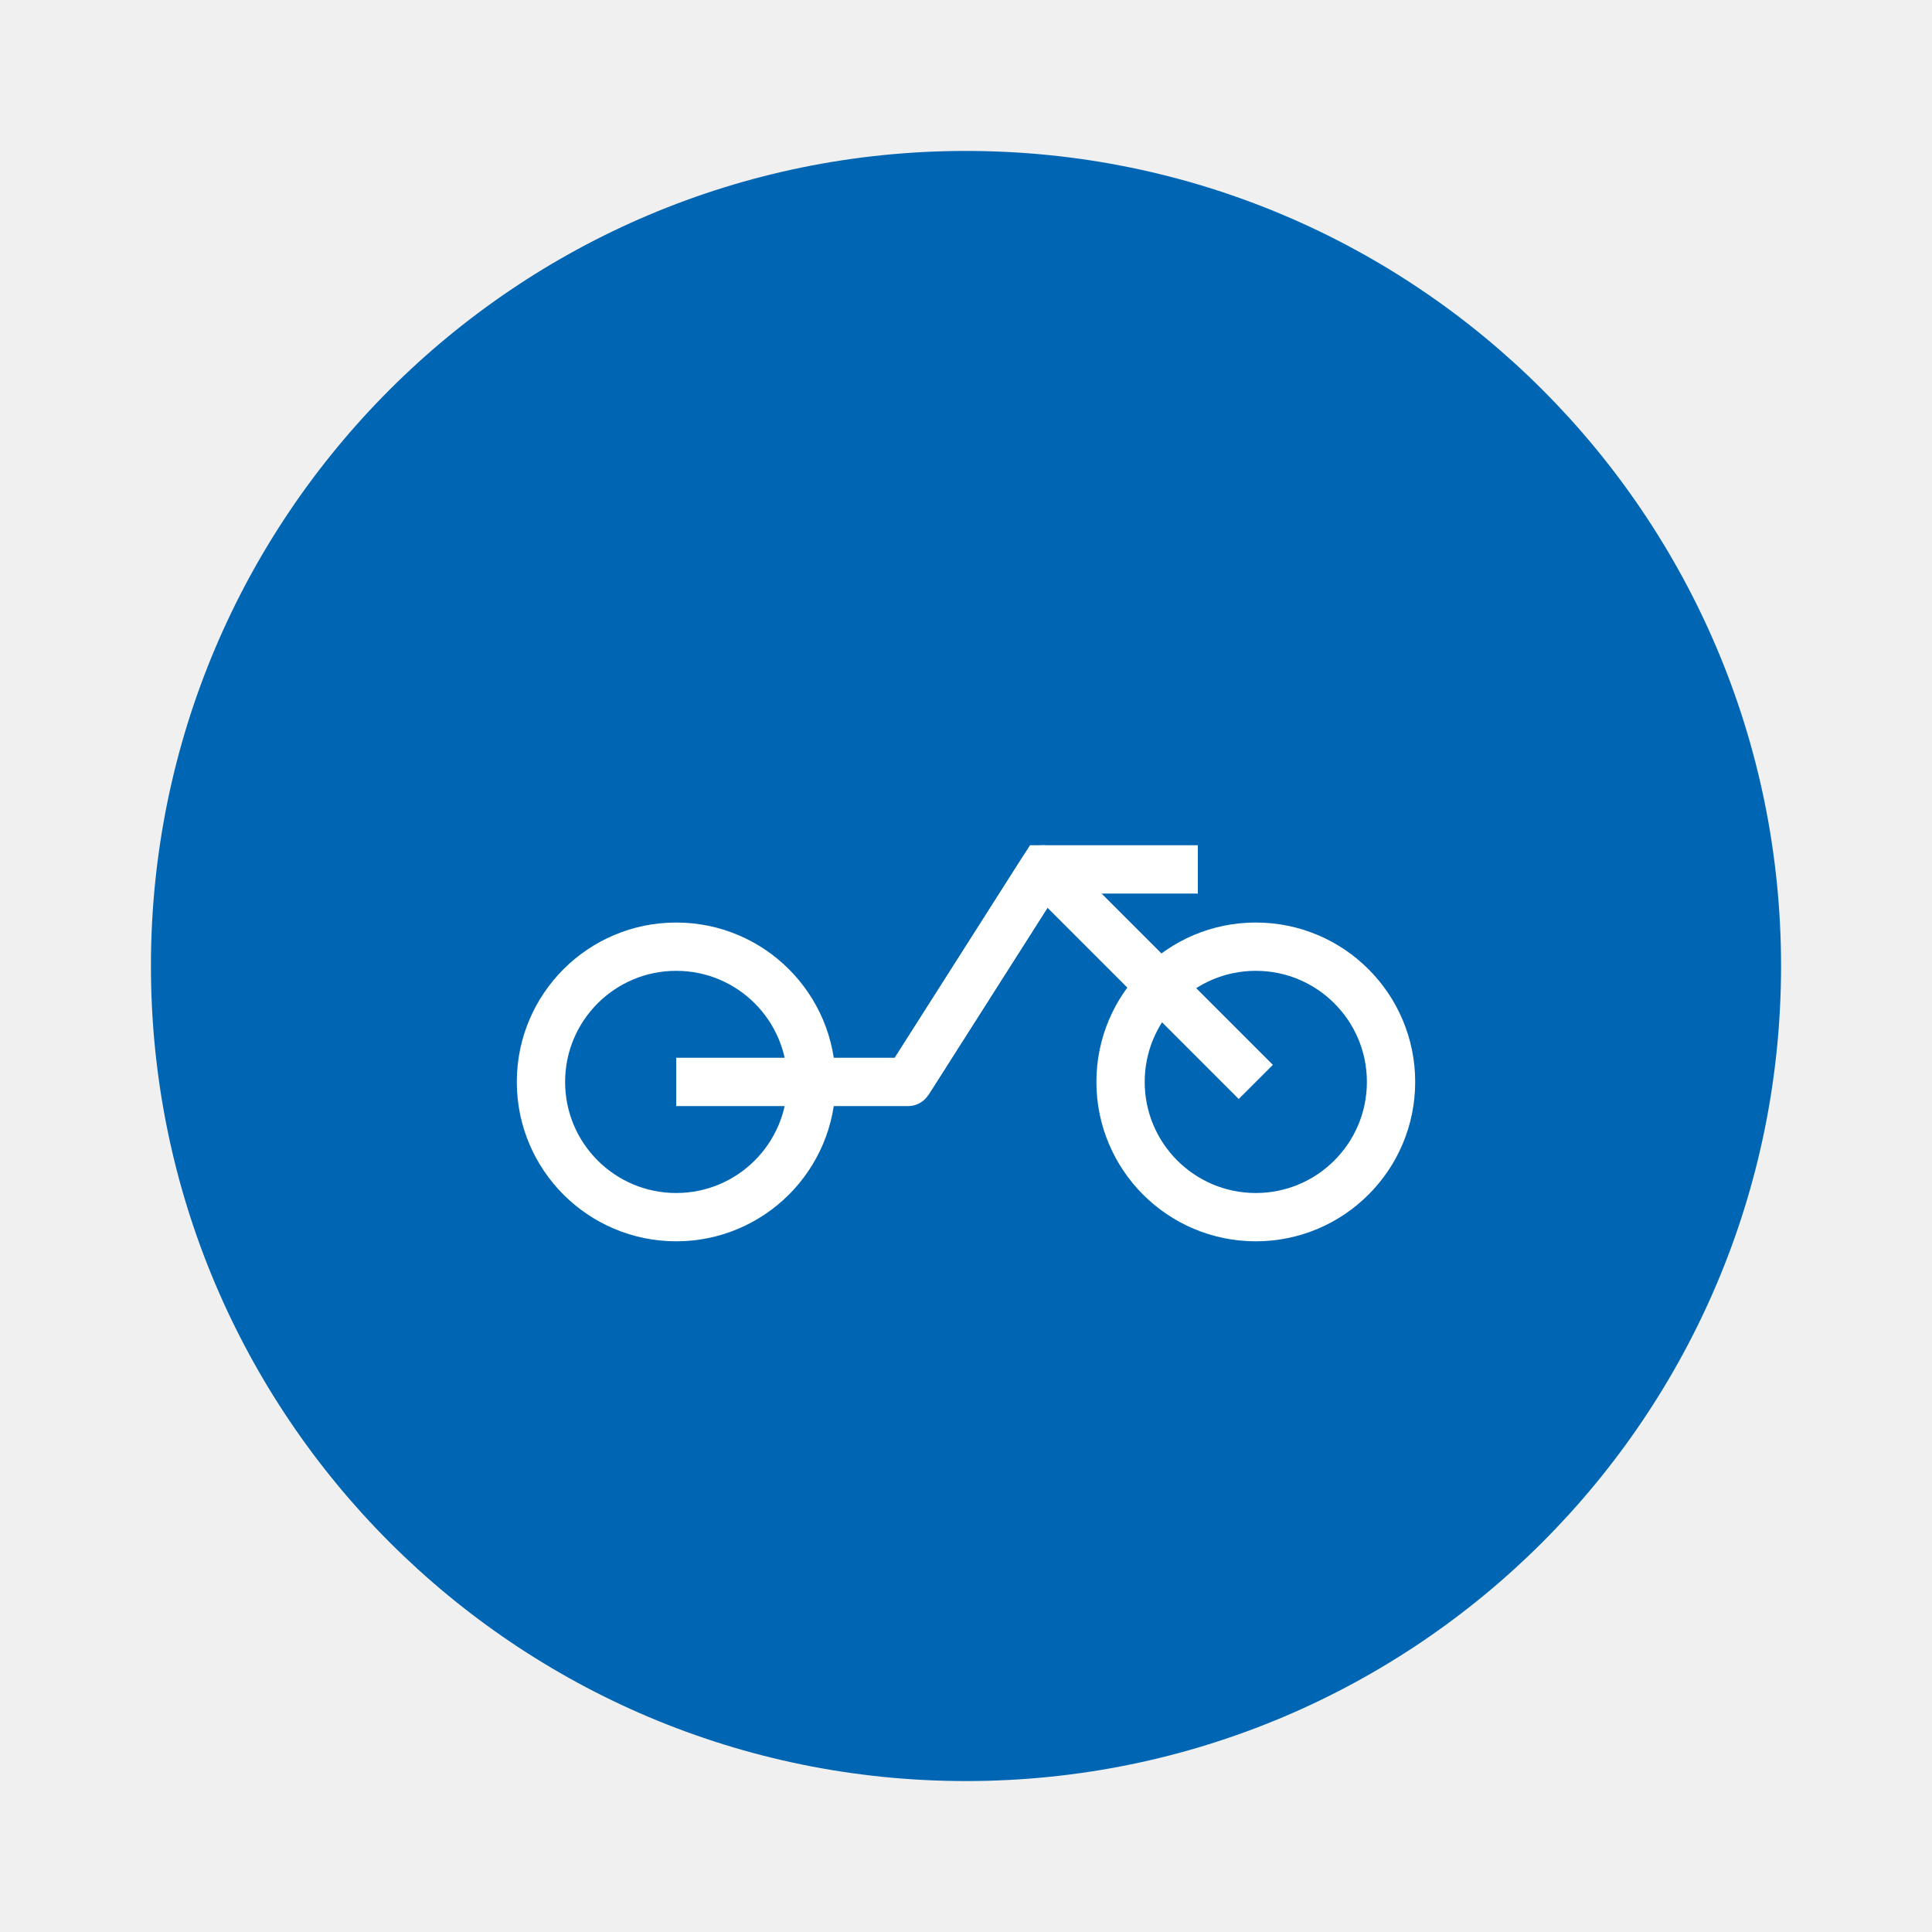
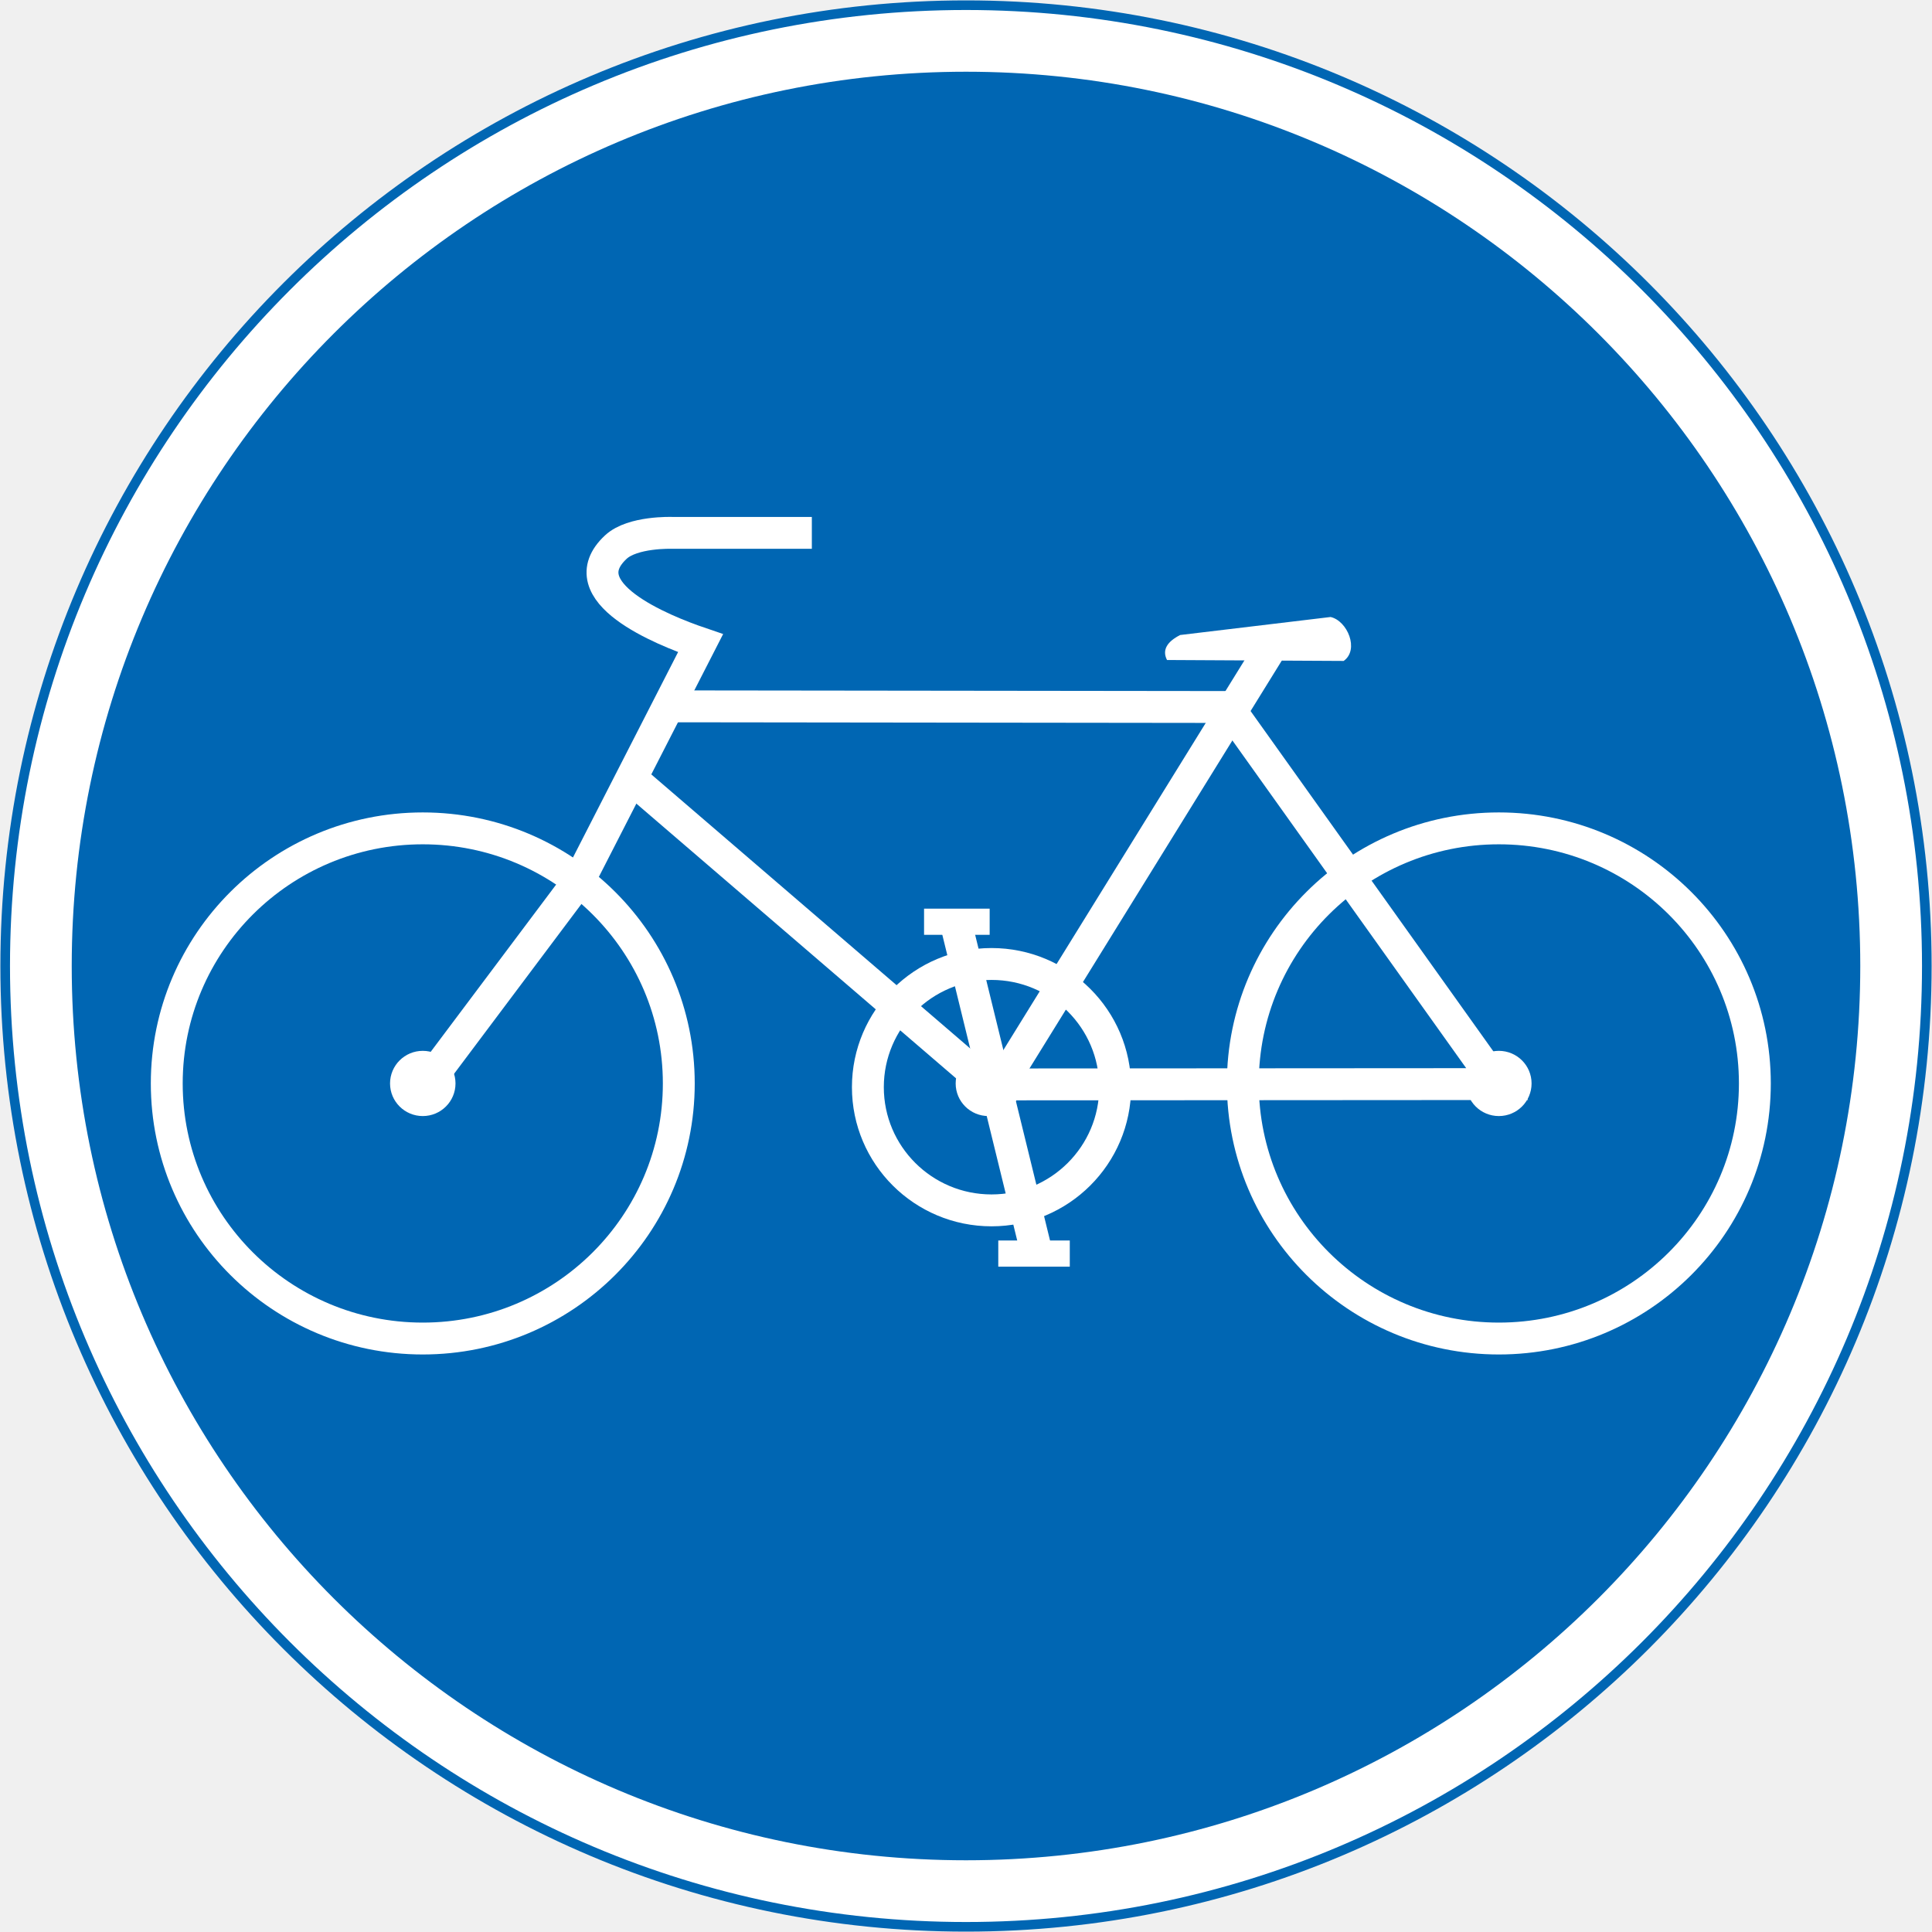
- <svg xmlns="http://www.w3.org/2000/svg" width="64" height="64" viewBox="0 0 64 64">
-   <circle cx="32.0" cy="32.0" r="27" fill="#0066B3" />
-   <g transform="translate(16.0 22.4) scale(0.32)">
-     <circle cx="20" cy="42" r="14" fill="none" stroke="#FFFFFF" stroke-width="5" />
-     <circle cx="80" cy="42" r="14" fill="none" stroke="#FFFFFF" stroke-width="5" />
-     <path d="M20 42 L44 42 L58 20 L80 42" fill="none" stroke="#FFFFFF" stroke-width="5" stroke-linejoin="round" />
-     <path d="M44 42 L58 20 L74 20" fill="none" stroke="#FFFFFF" stroke-width="5" />
+ <svg xmlns="http://www.w3.org/2000/svg" width="64" height="64" viewBox="0 0 1005.4 1005.4" version="1.1" id="svg2" xml:space="preserve">
+   <defs id="defs6">
+     <linearGradient id="linearGradient15703">
+       <stop style="stop-color:#ffffff;stop-opacity:1;" offset="0" id="stop15705" />
+     </linearGradient>
+   </defs>
+   <path style="fill:#ffffff;fill-opacity:1;stroke:#0066b3;stroke-width:5;stroke-miterlimit:4;stroke-opacity:1;stroke-dasharray:none" d="m 2.7,502.7 c 0,-276.142 223.858,-500 500,-500 276.142,0 500,223.858 500,500 0,276.142 -223.858,500 -500,500 C 226.558,1002.7 2.7,778.842 2.7,502.7 z" id="path3854" />
+   <path id="path14622" d="m 37.325,502.7 c 0,257.02 208.355,465.375 465.375,465.375 257.02,0 465.375,-208.355 465.375,-465.375 C 968.075,245.68 759.72,37.325 502.7,37.325 245.68,37.325 37.325,245.68 37.325,502.7 z" style="fill:#0066b3;fill-opacity:1;stroke:none" />
+   <g id="layer2">
+     <path style="display:inline;fill:none;stroke:#ffffff;stroke-width:16.592;stroke-linecap:butt;stroke-linejoin:miter;stroke-miterlimit:4;stroke-dasharray:none;stroke-opacity:1" d="m 325.947,402.778 187.988,161.548 265.163,-0.172 -139.996,-196.235 -288.061,-0.344" id="path1724" />
+     <path style="display:inline;fill:none;stroke:#ffffff;stroke-width:16.592;stroke-linecap:square;stroke-linejoin:miter;stroke-miterlimit:4;stroke-dasharray:none;stroke-opacity:1" d="m 414.182,277.304 -64.506,-10e-4 c 0,0 -20.474,-0.732 -29.208,7.407 -24.987,23.284 24.036,43.181 44.096,49.995 l -63.238,123.557 -78.804,105.072" id="path4950" />
+     <path id="rect6845" style="display:inline;fill:#ffffff;fill-opacity:1;stroke-width:17.525;stroke-linecap:round" d="m 519.498,645.544 h 37.213 v 13.62 h -37.213 z" />
+     <path id="rect6971" style="display:inline;fill:#ffffff;fill-opacity:1;stroke-width:16.785;stroke-linecap:round" d="m 480.875,472.856 h 34.135 v 13.62 h -34.135 z" />
+     <path style="display:inline;fill:none;stroke:#ffffff;stroke-width:16.592;stroke-linecap:butt;stroke-linejoin:miter;stroke-miterlimit:4;stroke-dasharray:none;stroke-opacity:1" d="M 539.199,650.895 497.851,482.098" id="path7006" />
+     <path style="display:inline;fill:none;stroke:#ffffff;stroke-width:16.592;stroke-linecap:butt;stroke-linejoin:miter;stroke-miterlimit:4;stroke-dasharray:none;stroke-opacity:1" d="M 516.95,570.618 663.907,333.055" id="path7283" />
+     <path style="display:inline;fill:#ffffff;fill-opacity:1;stroke:none;stroke-width:9.497px;stroke-linecap:butt;stroke-linejoin:miter;stroke-opacity:1" d="m 699.239,343.947 -91.938,-0.486 c -2.776,-5.431 0.366,-9.697 6.838,-13.003 l 78.29,-9.374 c 8.756,1.946 15.066,17.015 6.81,22.863 z" id="path8048" />
+     <path id="path1039" style="fill:none;stroke:#ffffff;stroke-width:16.592;stroke-opacity:1" d="M 913.219,563.821 A 133.229,132.743 0 0 1 779.99,696.564 133.229,132.743 0 0 1 646.761,563.821 133.229,132.743 0 0 1 779.99,431.078 133.229,132.743 0 0 1 913.219,563.821 Z" />
+     <path id="ellipse1649" style="fill:#ffffff;fill-opacity:1;stroke-width:2.121" d="m 797.02,563.821 a 17.031,16.969 0 0 1 -17.031,16.968 17.031,16.969 0 0 1 -17.031,-16.968 17.031,16.969 0 0 1 17.031,-16.968 17.031,16.969 0 0 1 17.031,16.968 z" />
+     <path id="ellipse1687" style="fill:none;stroke:#ffffff;stroke-width:16.59;stroke-opacity:1" d="M 353.239,563.821 A 133.229,132.743 0 0 1 220.009,696.564 133.229,132.743 0 0 1 86.78,563.821 133.229,132.743 0 0 1 220.009,431.078 133.229,132.743 0 0 1 353.239,563.821 Z" />
+     <path id="ellipse1689" style="fill:#ffffff;fill-opacity:1;stroke-width:2.121" d="m 237.04,563.821 a 17.031,16.969 0 0 1 -17.031,16.968 17.031,16.969 0 0 1 -17.031,-16.968 17.031,16.969 0 0 1 17.031,-16.968 17.031,16.969 0 0 1 17.031,16.968 z" />
+     <path id="ellipse6597" style="fill:none;stroke:#ffffff;stroke-width:16.592;stroke-opacity:1" d="m 580.326,565.761 a 64.345,64.11 0 0 1 -64.345,64.11 64.345,64.11 0 0 1 -64.345,-64.11 64.345,64.11 0 0 1 64.345,-64.11 64.345,64.11 0 0 1 64.345,64.11 z" />
+     <path id="ellipse6599" style="fill:#ffffff;fill-opacity:1;stroke-width:2.121" d="m 531.385,563.821 a 17.031,16.969 0 0 1 -17.031,16.968 17.031,16.969 0 0 1 -17.031,-16.968 17.031,16.969 0 0 1 17.031,-16.968 17.031,16.969 0 0 1 17.031,16.968 z" />
  </g>
</svg>
